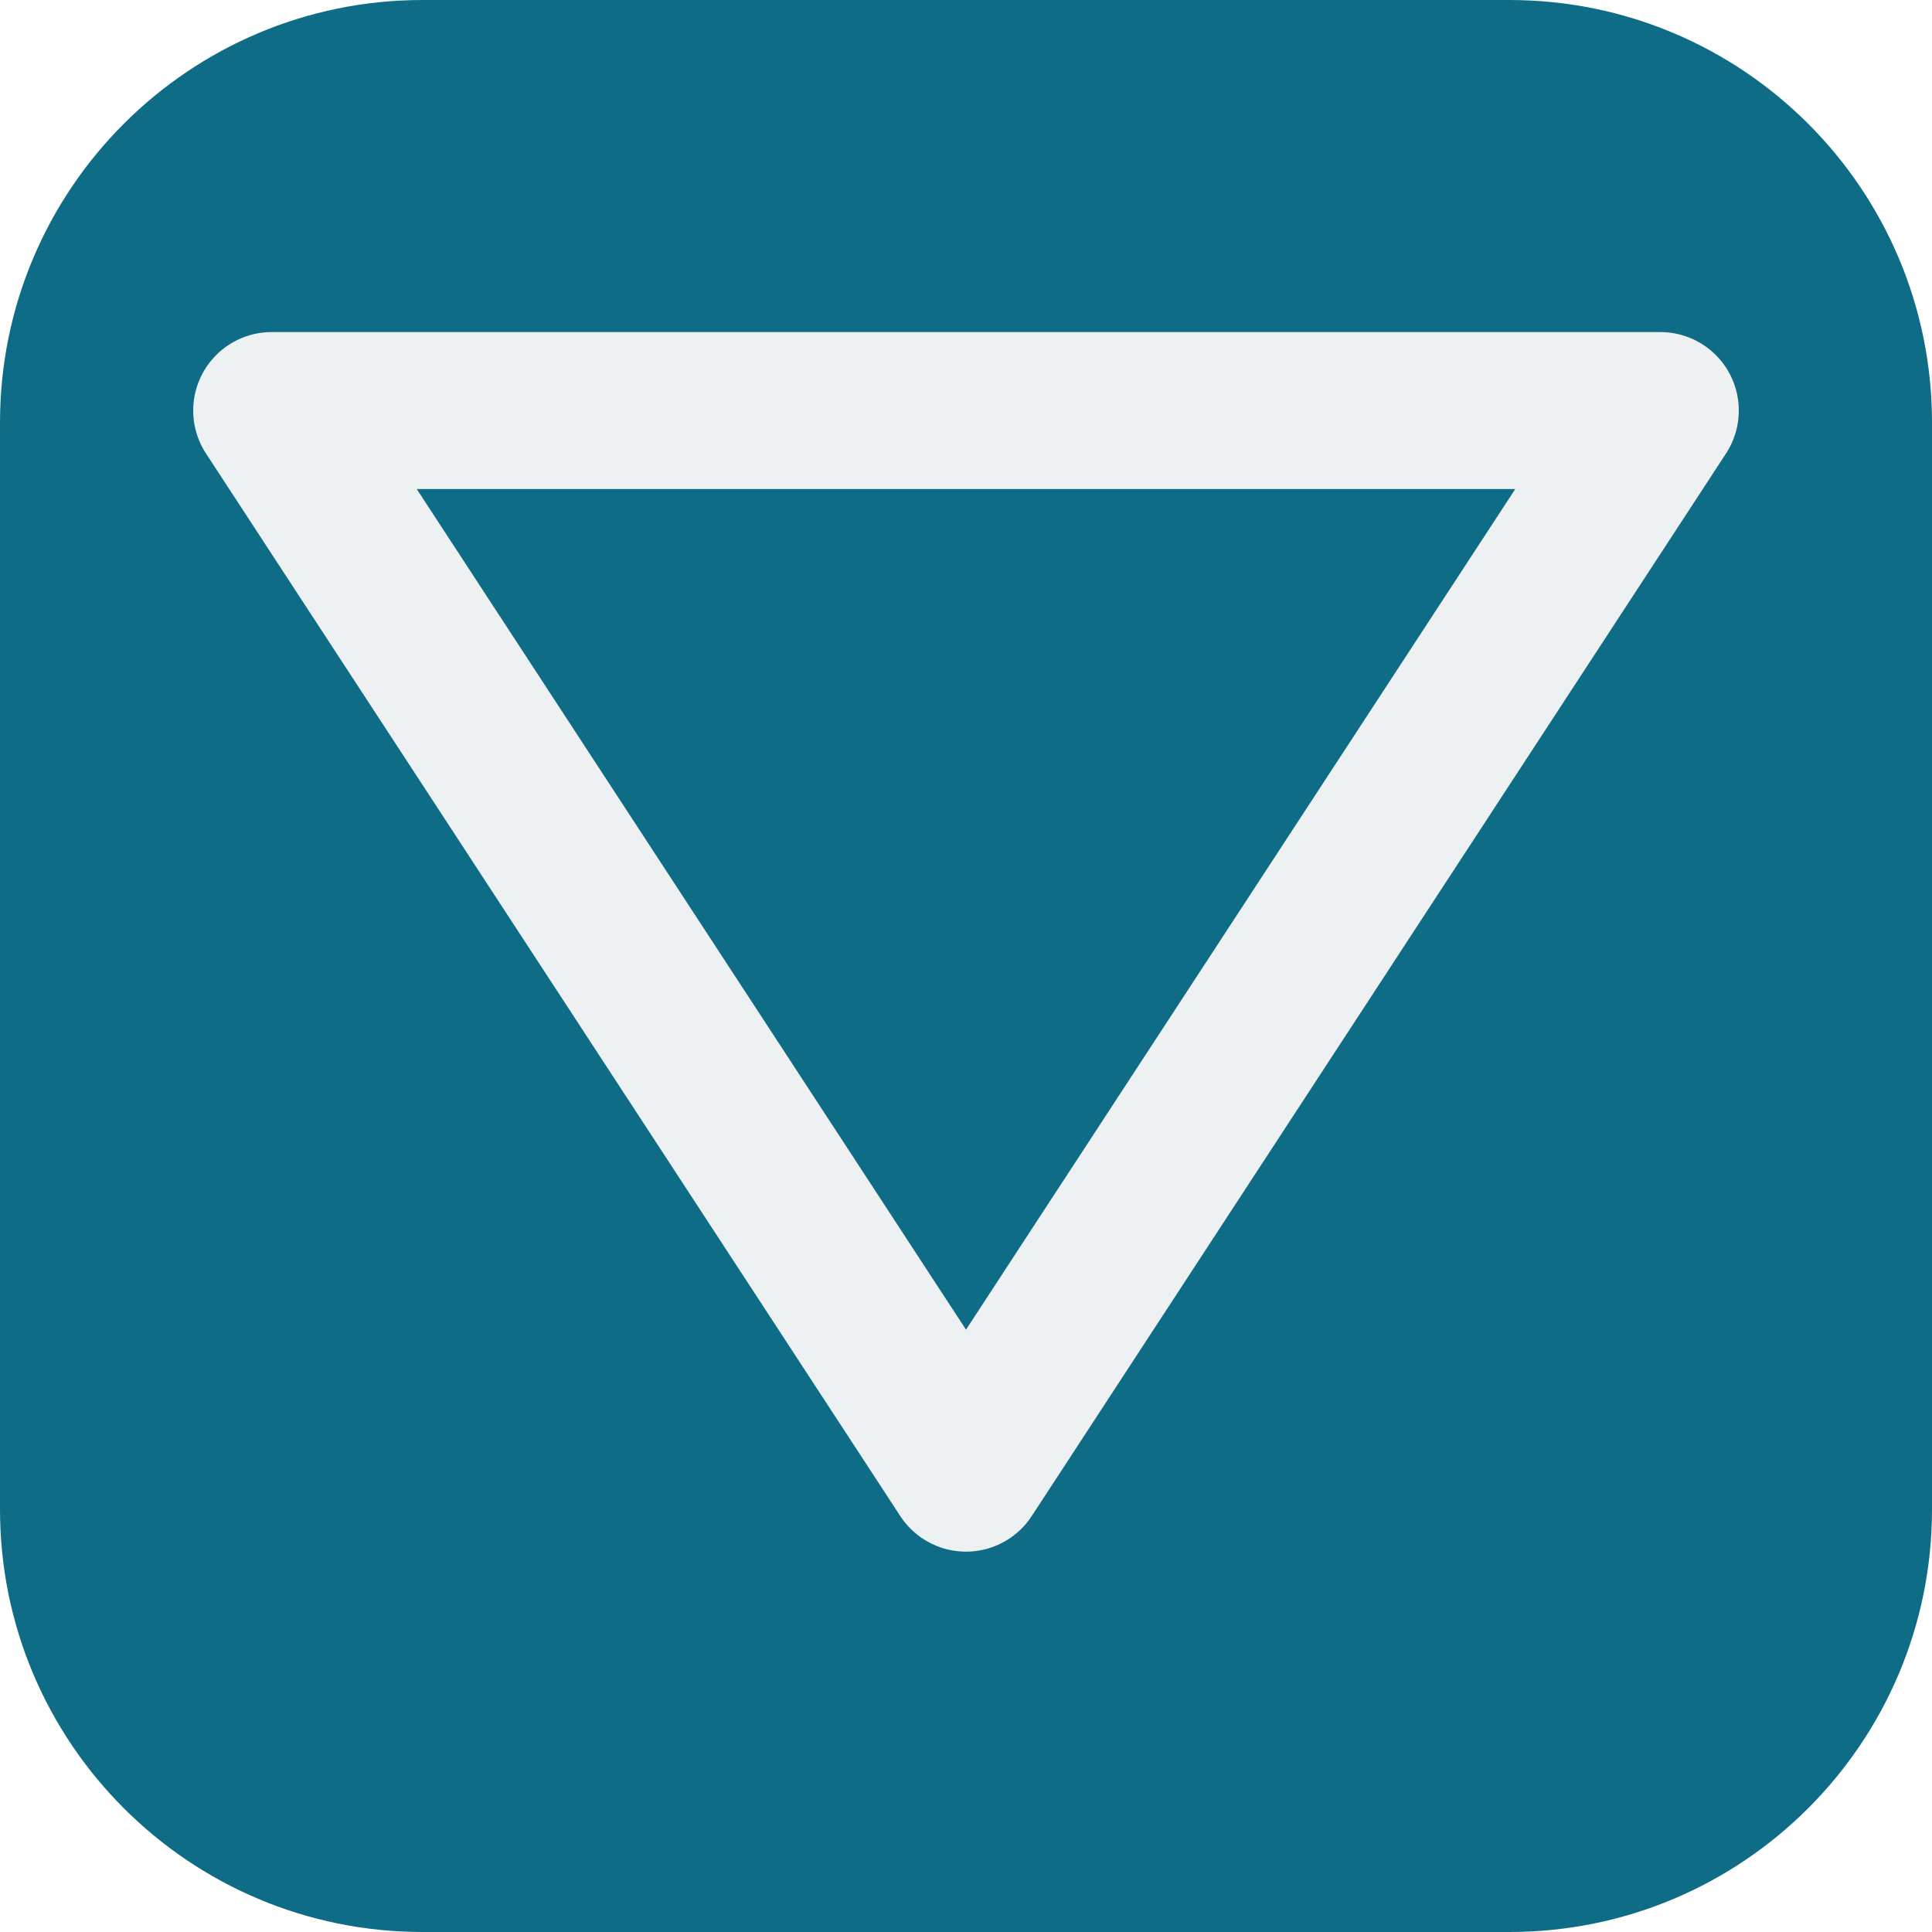
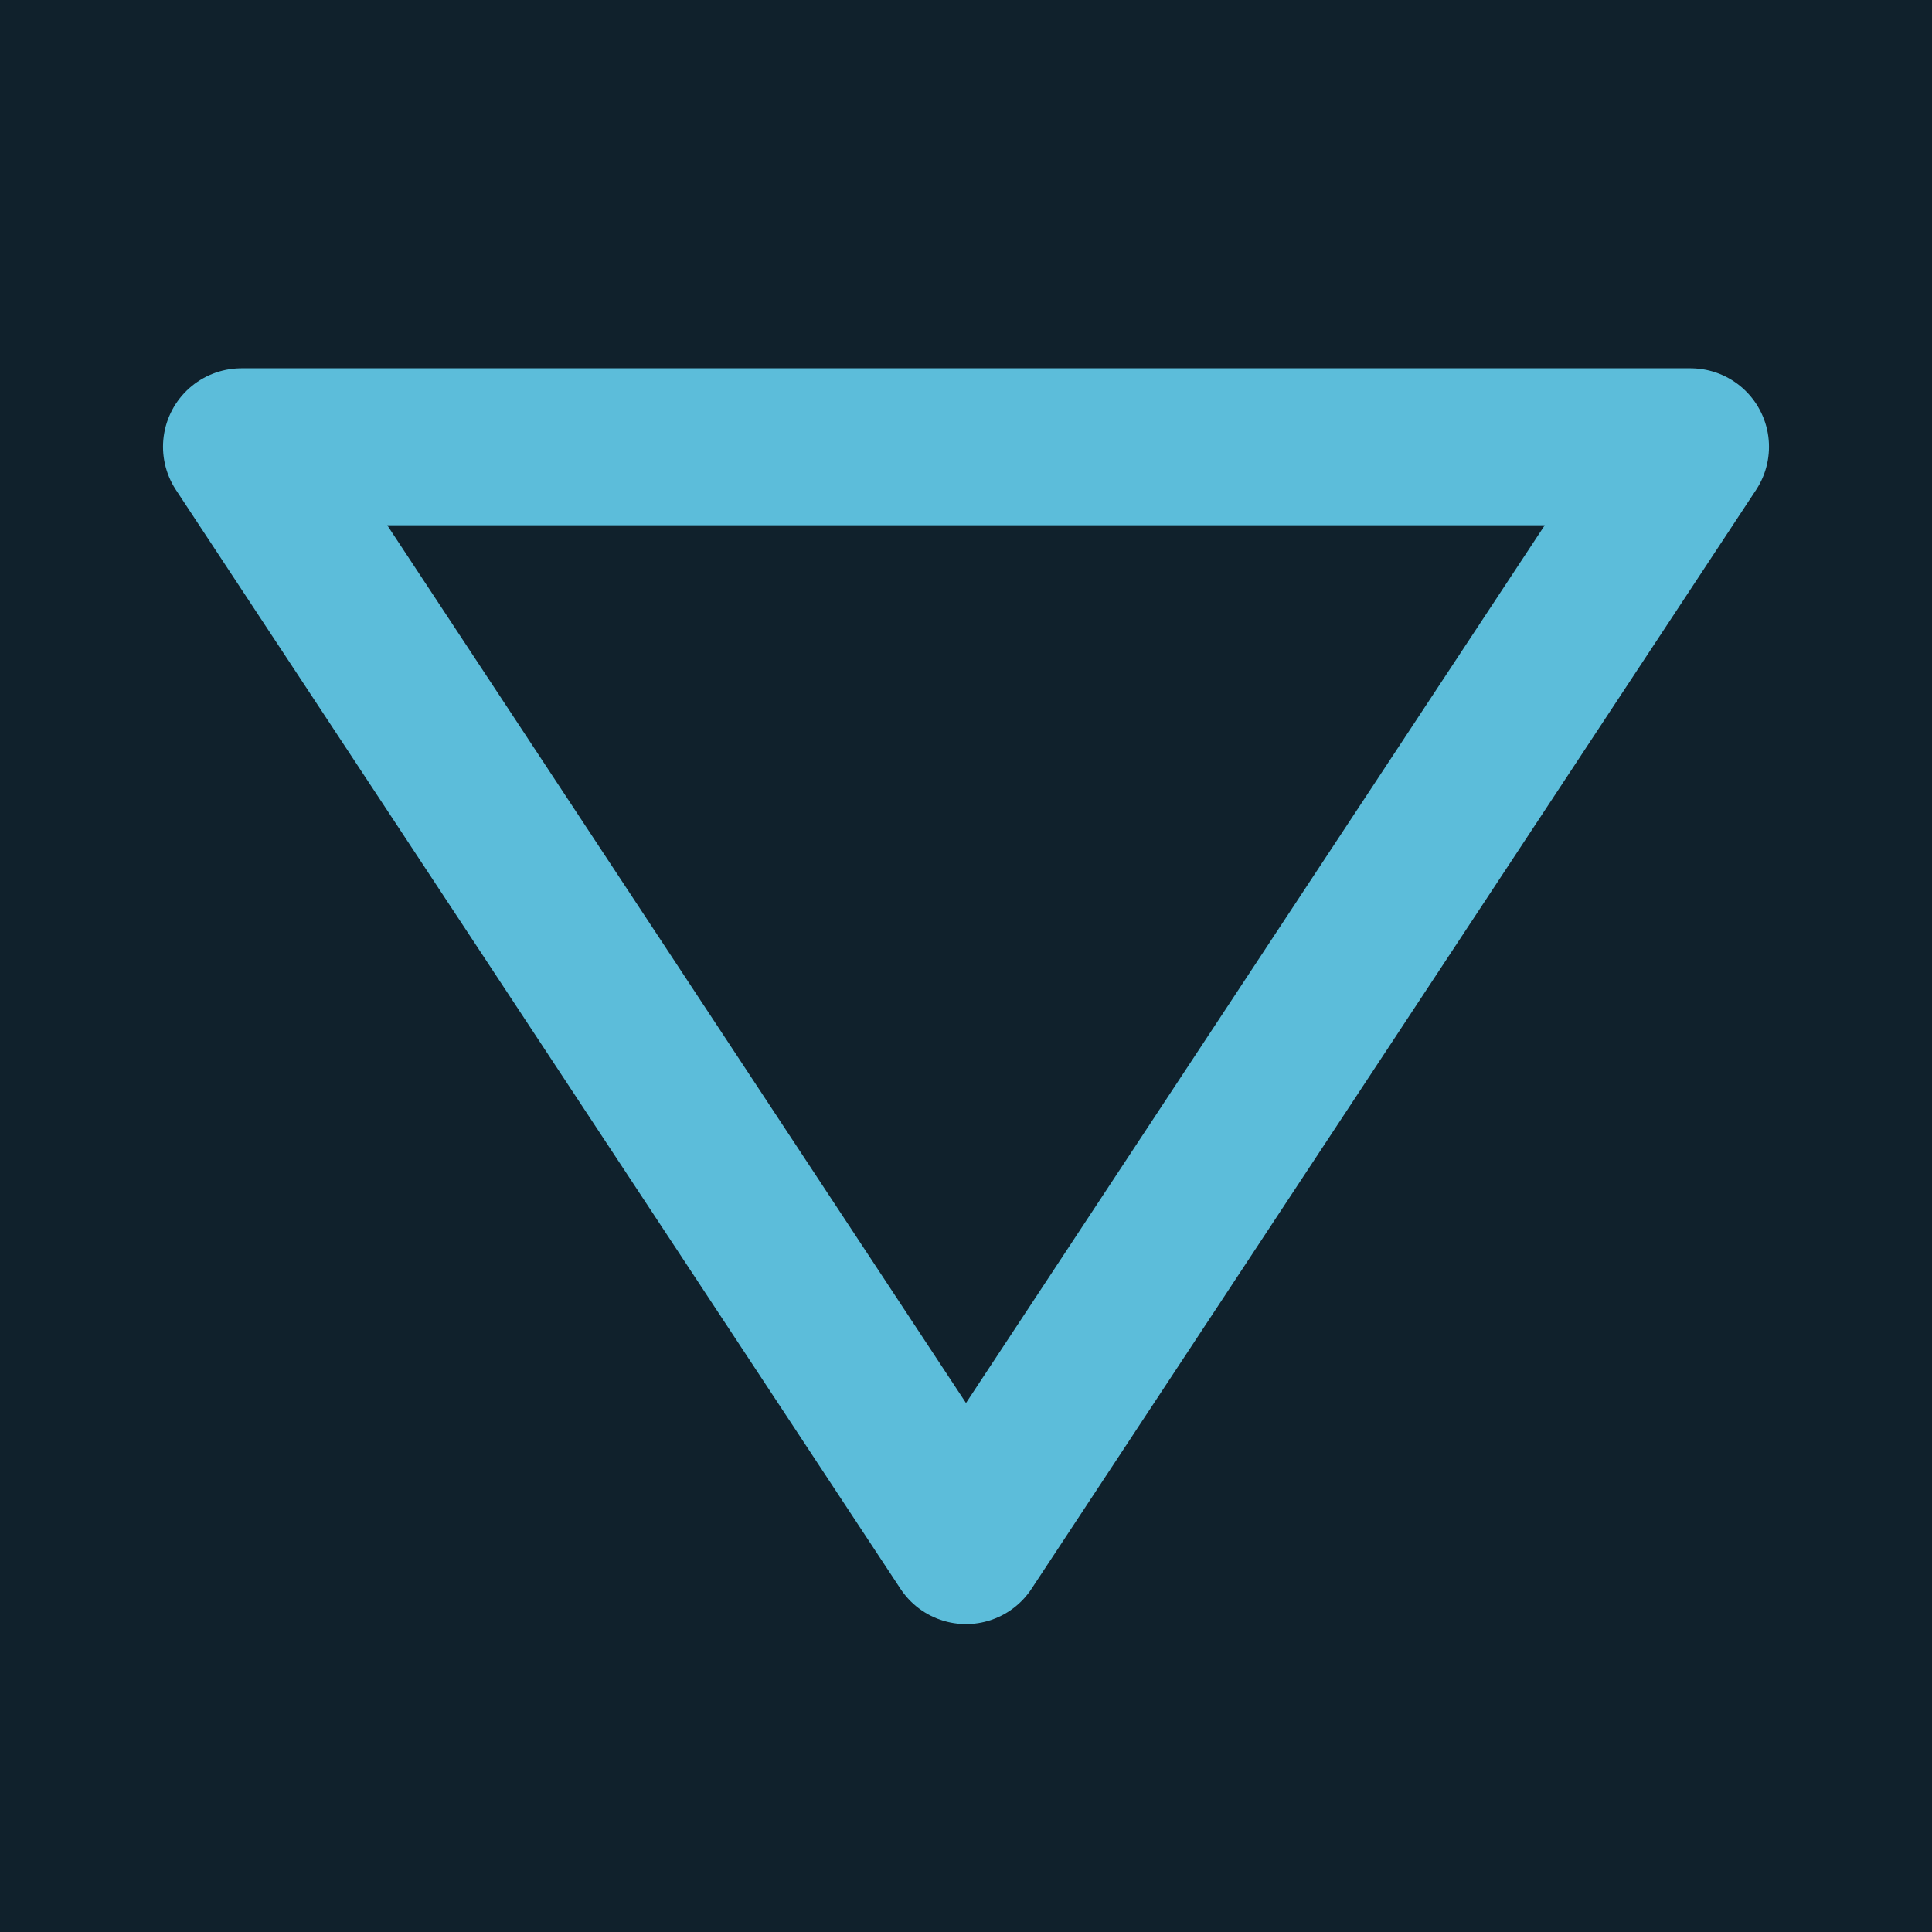
<svg xmlns="http://www.w3.org/2000/svg" viewBox="0 0 32 32" role="img" aria-label="Nabla">
-   <rect width="32" height="32" rx="7" fill="#0f6c86" />
-   <path d="M4.5 6.8h23L16 24.4z" fill="none" stroke="#eef1f1" stroke-width="2.6" stroke-linejoin="round" />
+   <rect width="32" height="32" fill="#10212c" />
+   <path d="M4 7.4h24L16 25.6z" fill="none" stroke="#5cbdda" stroke-width="2.6" stroke-linejoin="round" />
</svg>
